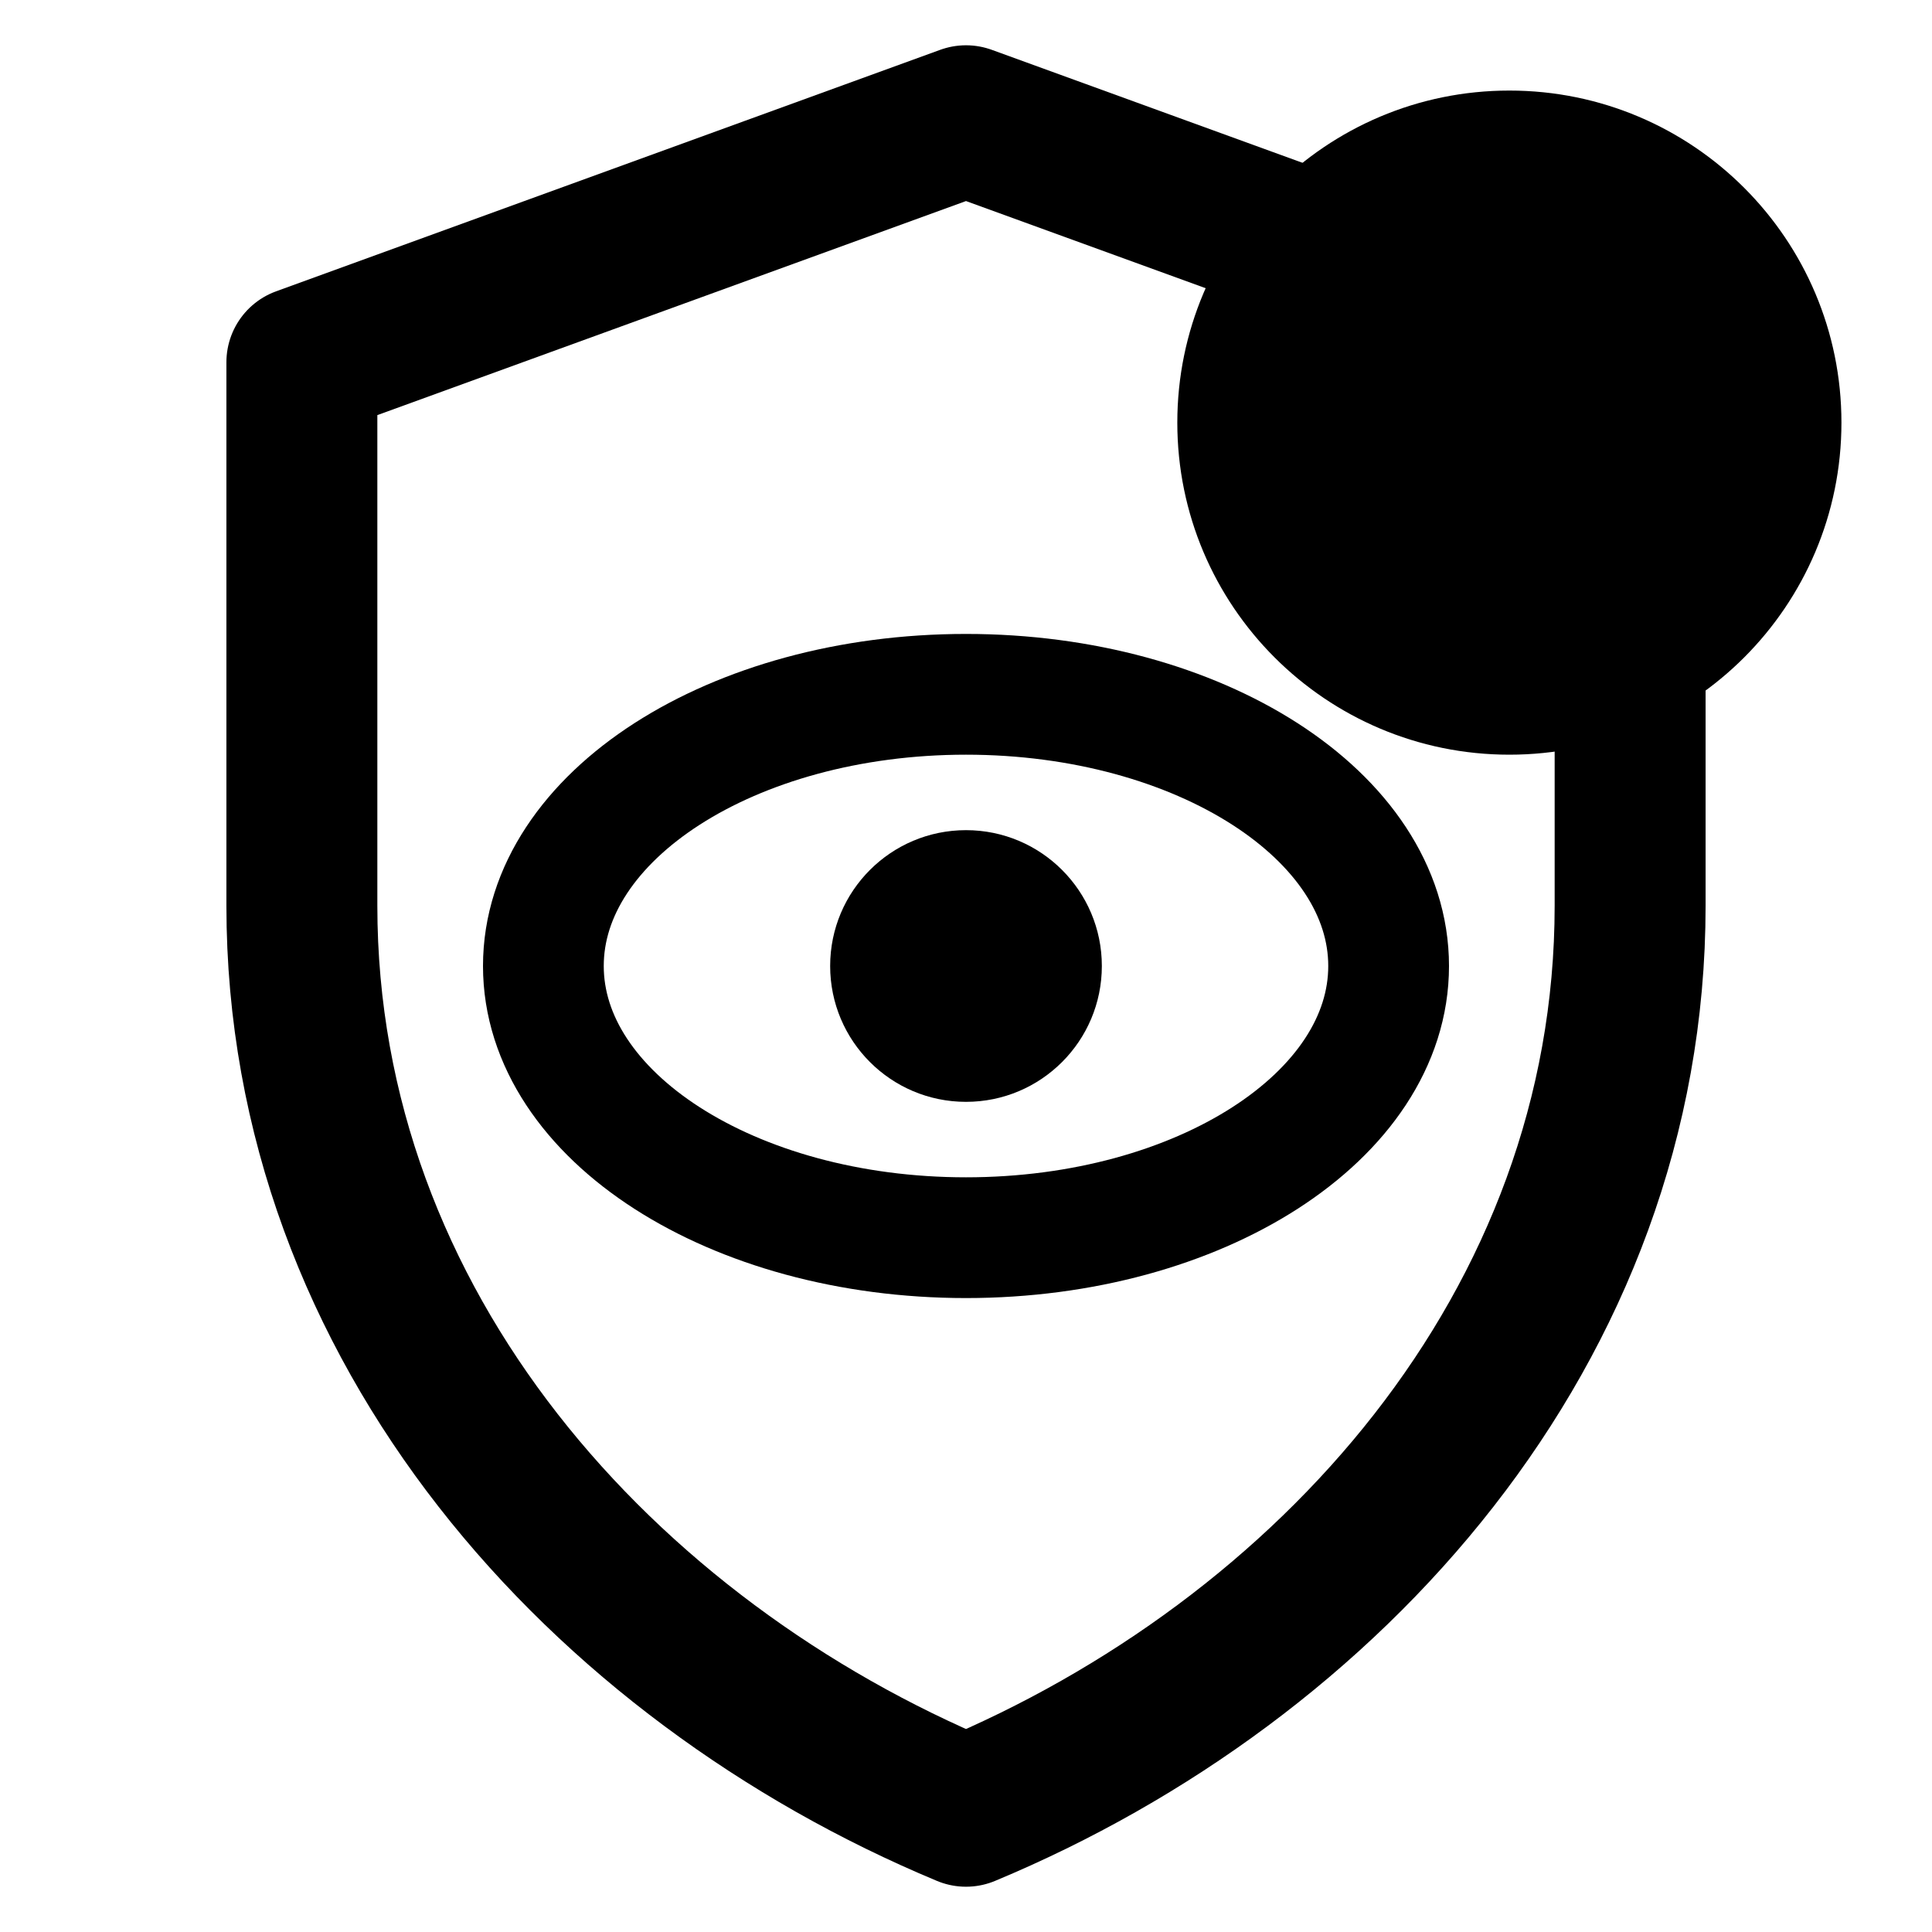
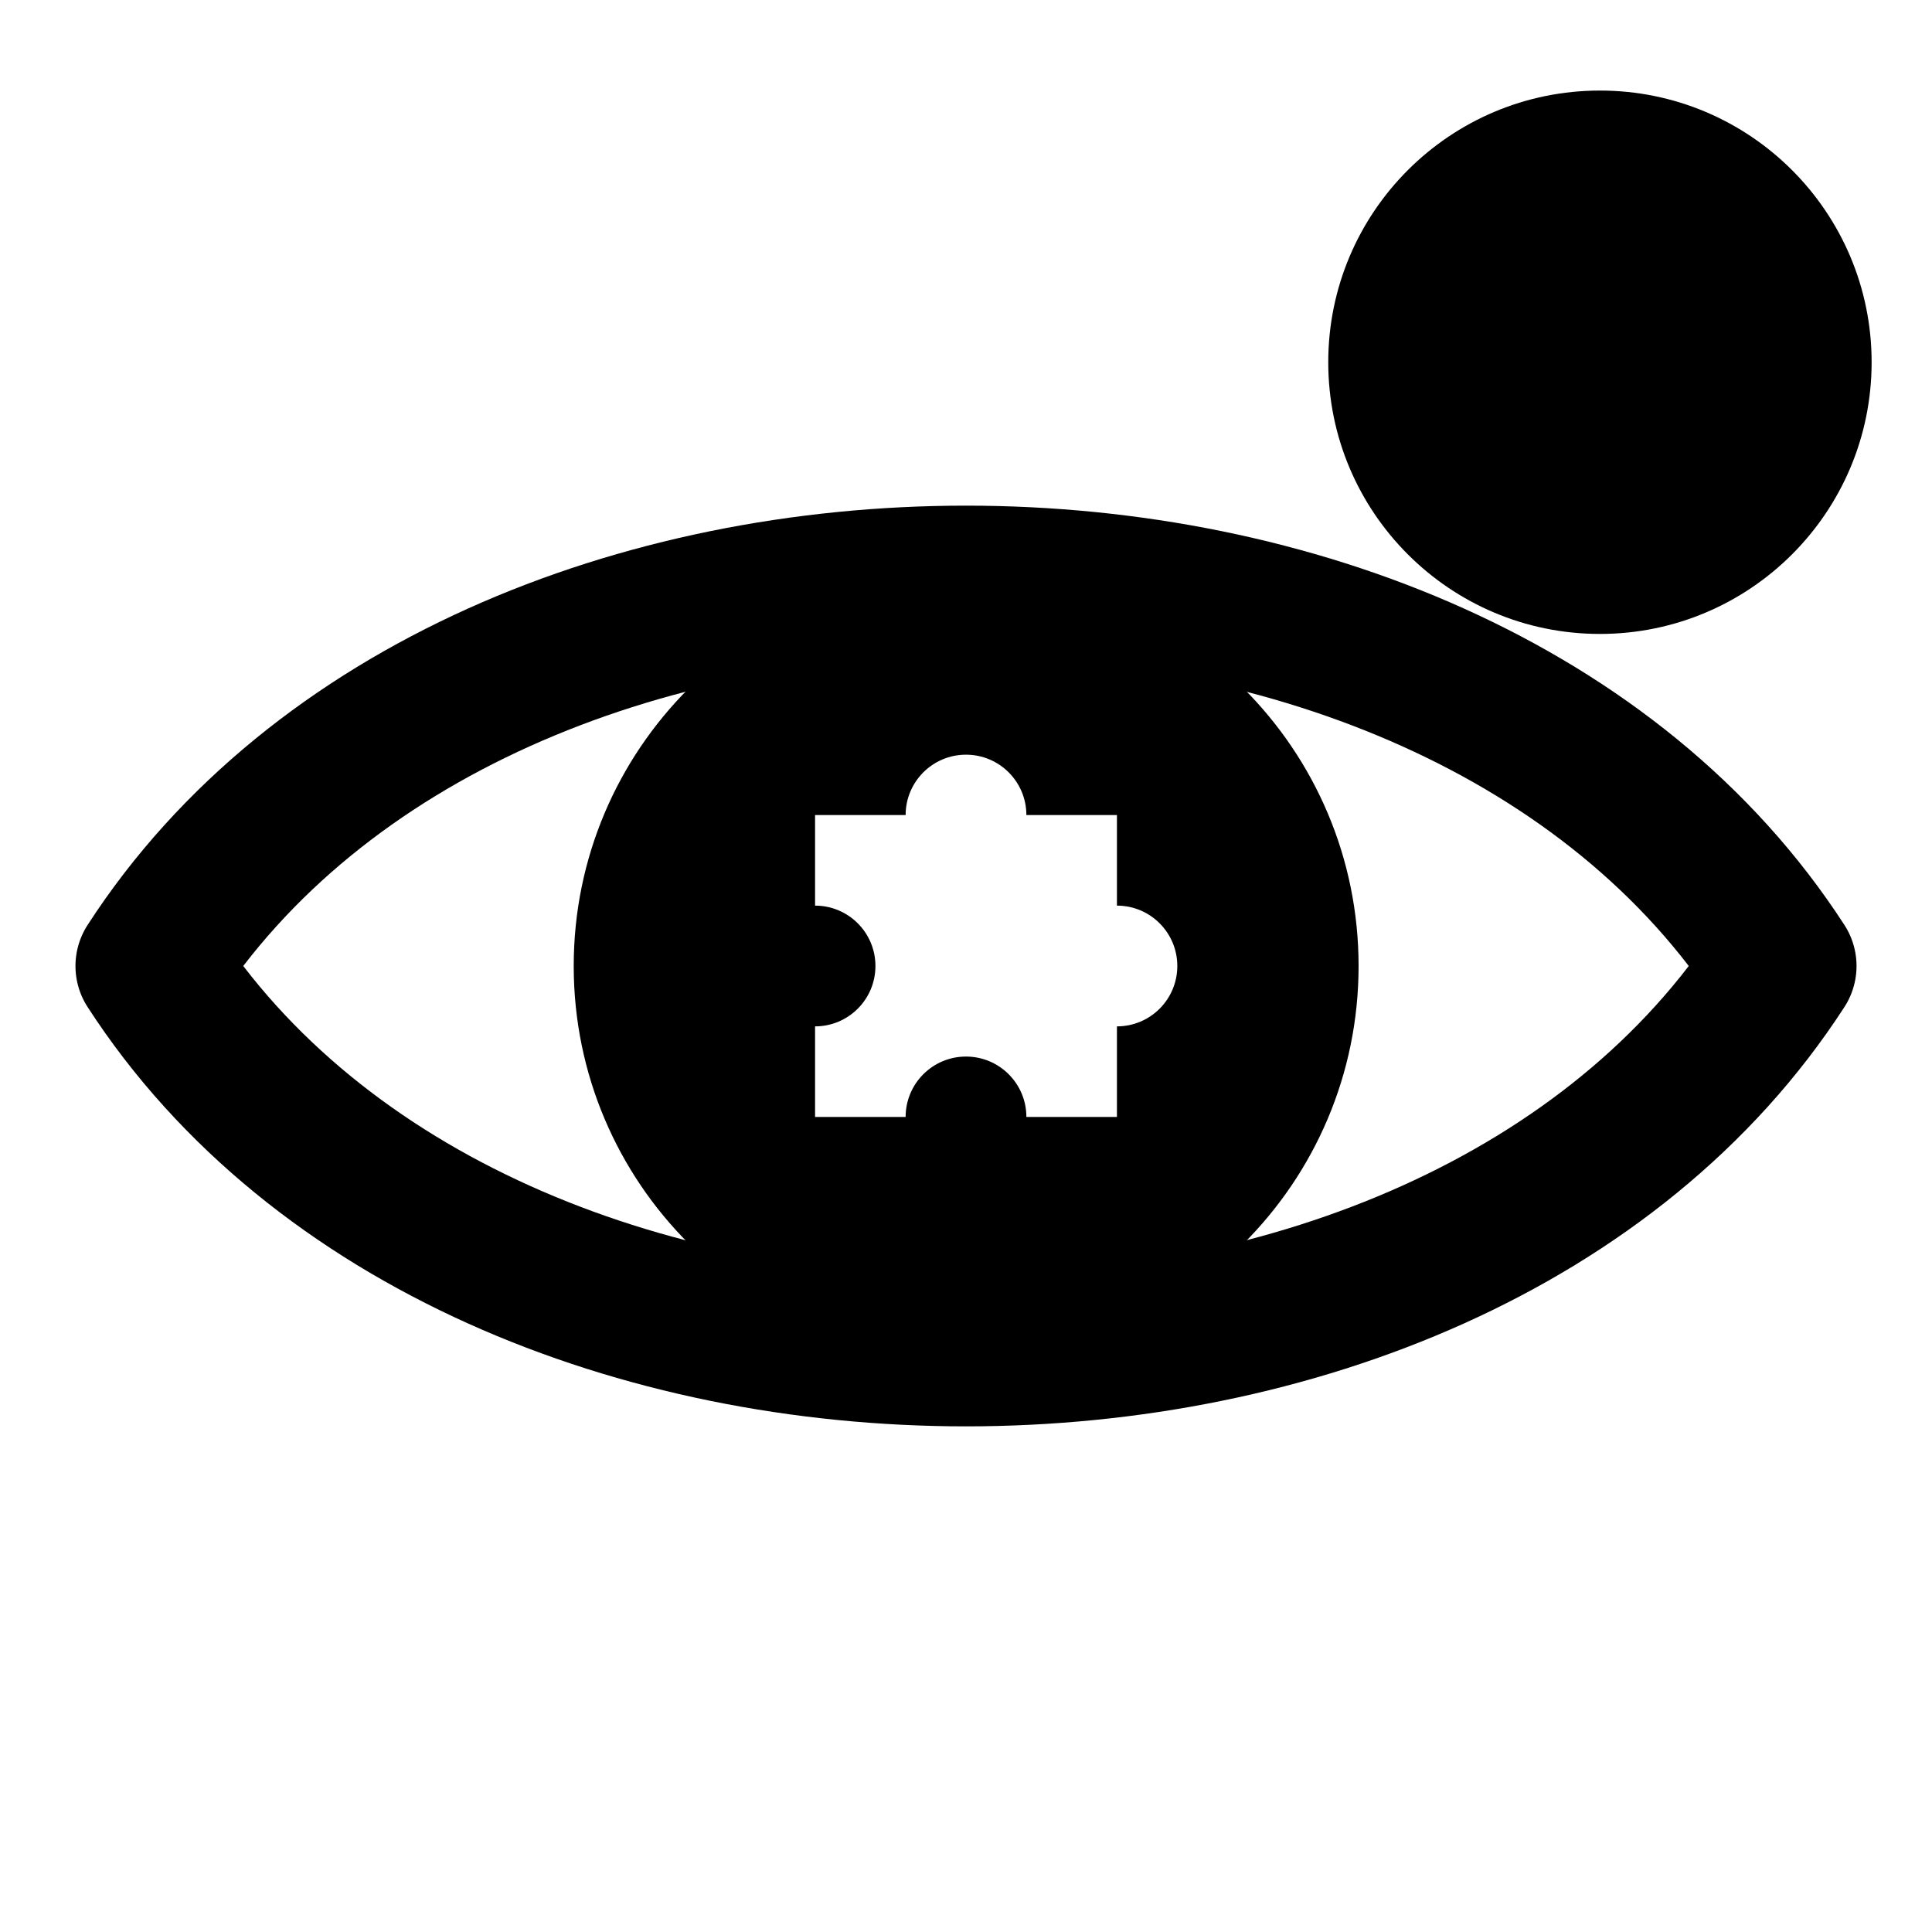
<svg xmlns="http://www.w3.org/2000/svg" viewBox="0 0 64 64" width="64" height="64">
-   <path d="M32 4 L54 12 V30 C54 44 44 55 32 60 C20 55 10 44 10 30 V12 Z" fill="none" stroke="#000" stroke-width="5" stroke-linejoin="round" />
-   <ellipse cx="32" cy="32" rx="14" ry="9" fill="none" stroke="#000" stroke-width="4" />
-   <circle cx="32" cy="32" r="4.5" fill="#000" />
-   <circle cx="50" cy="14" r="11" fill="#000" />
+   <path d="M5 32 C 16 15, 48 15, 59 32 C 48 49, 16 49, 5 32 Z" fill="none" stroke="#000" stroke-width="5" stroke-linejoin="round" />
+   <path fill="#000" fill-rule="evenodd" d="M32 19 A13 13 0 1 0 32.01 19 Z M27 27 h3 a2 2 0 0 1 4 0 h3 v3 a2 2 0 0 1 0 4 v3 h-3 a2 2 0 0 0 -4 0 h-3 v-3 a2 2 0 0 0 0 -4 Z" />
+   <circle cx="53" cy="12" r="9" fill="#000" />
</svg>
